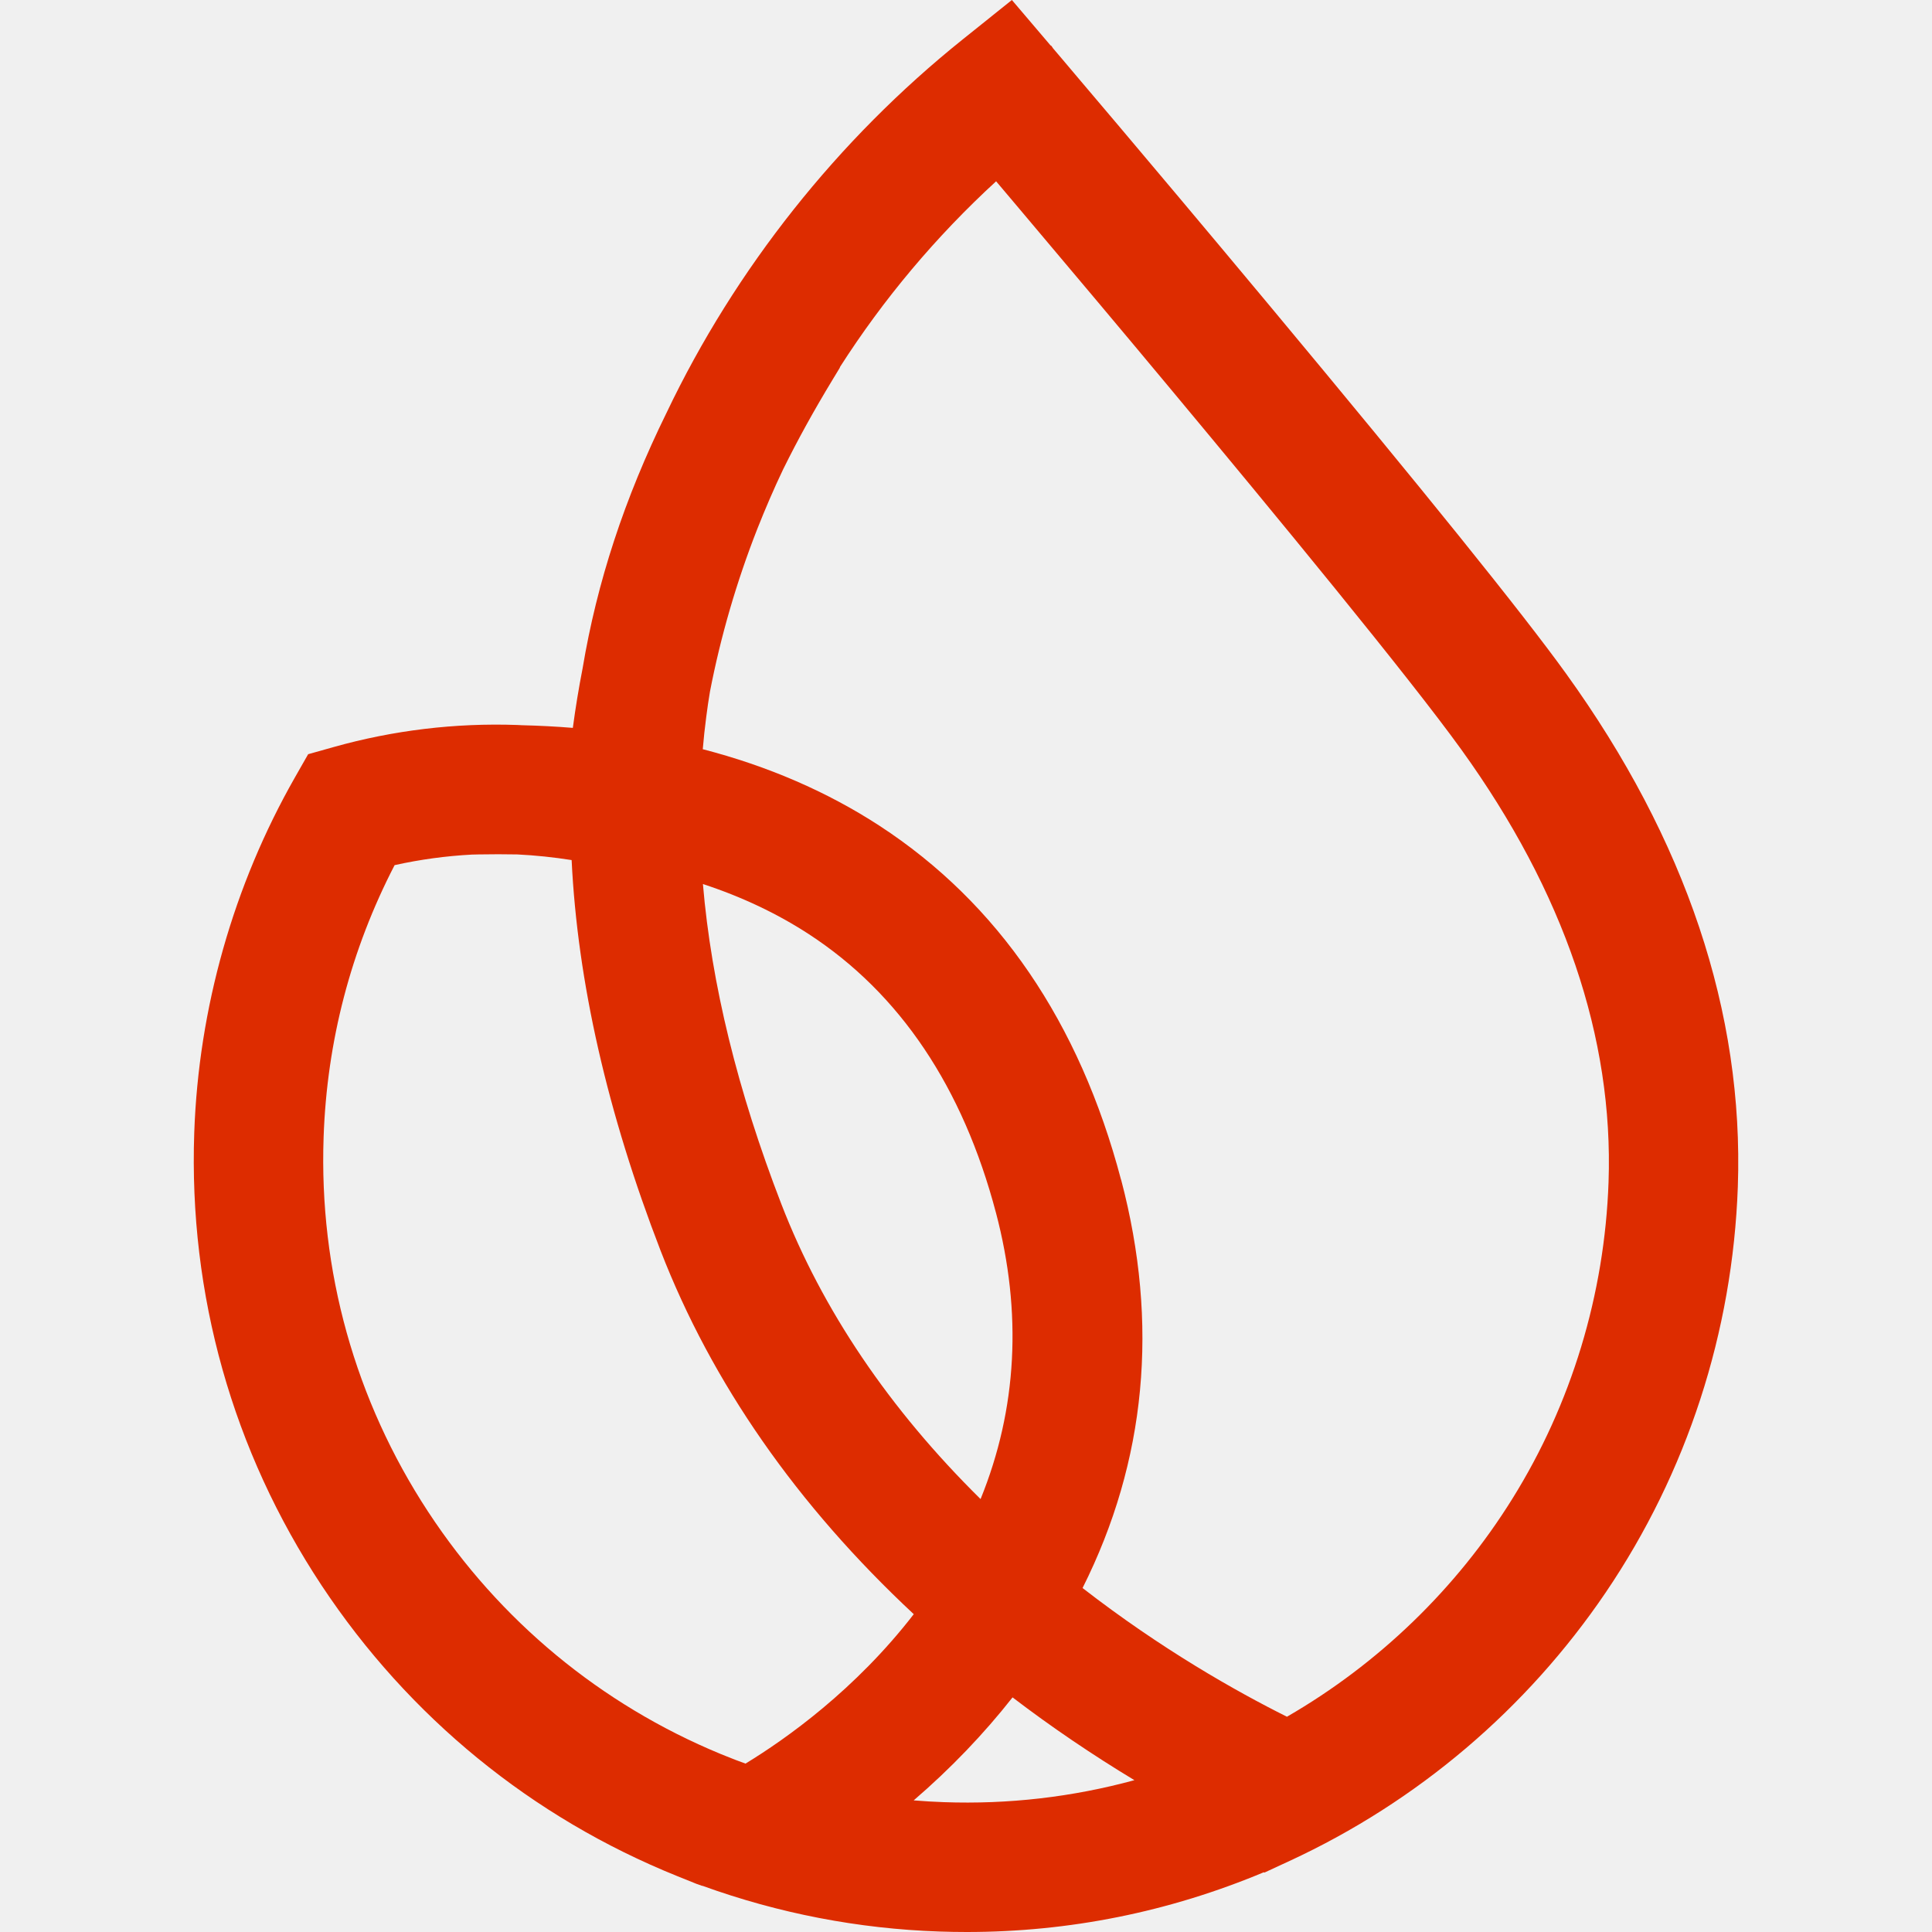
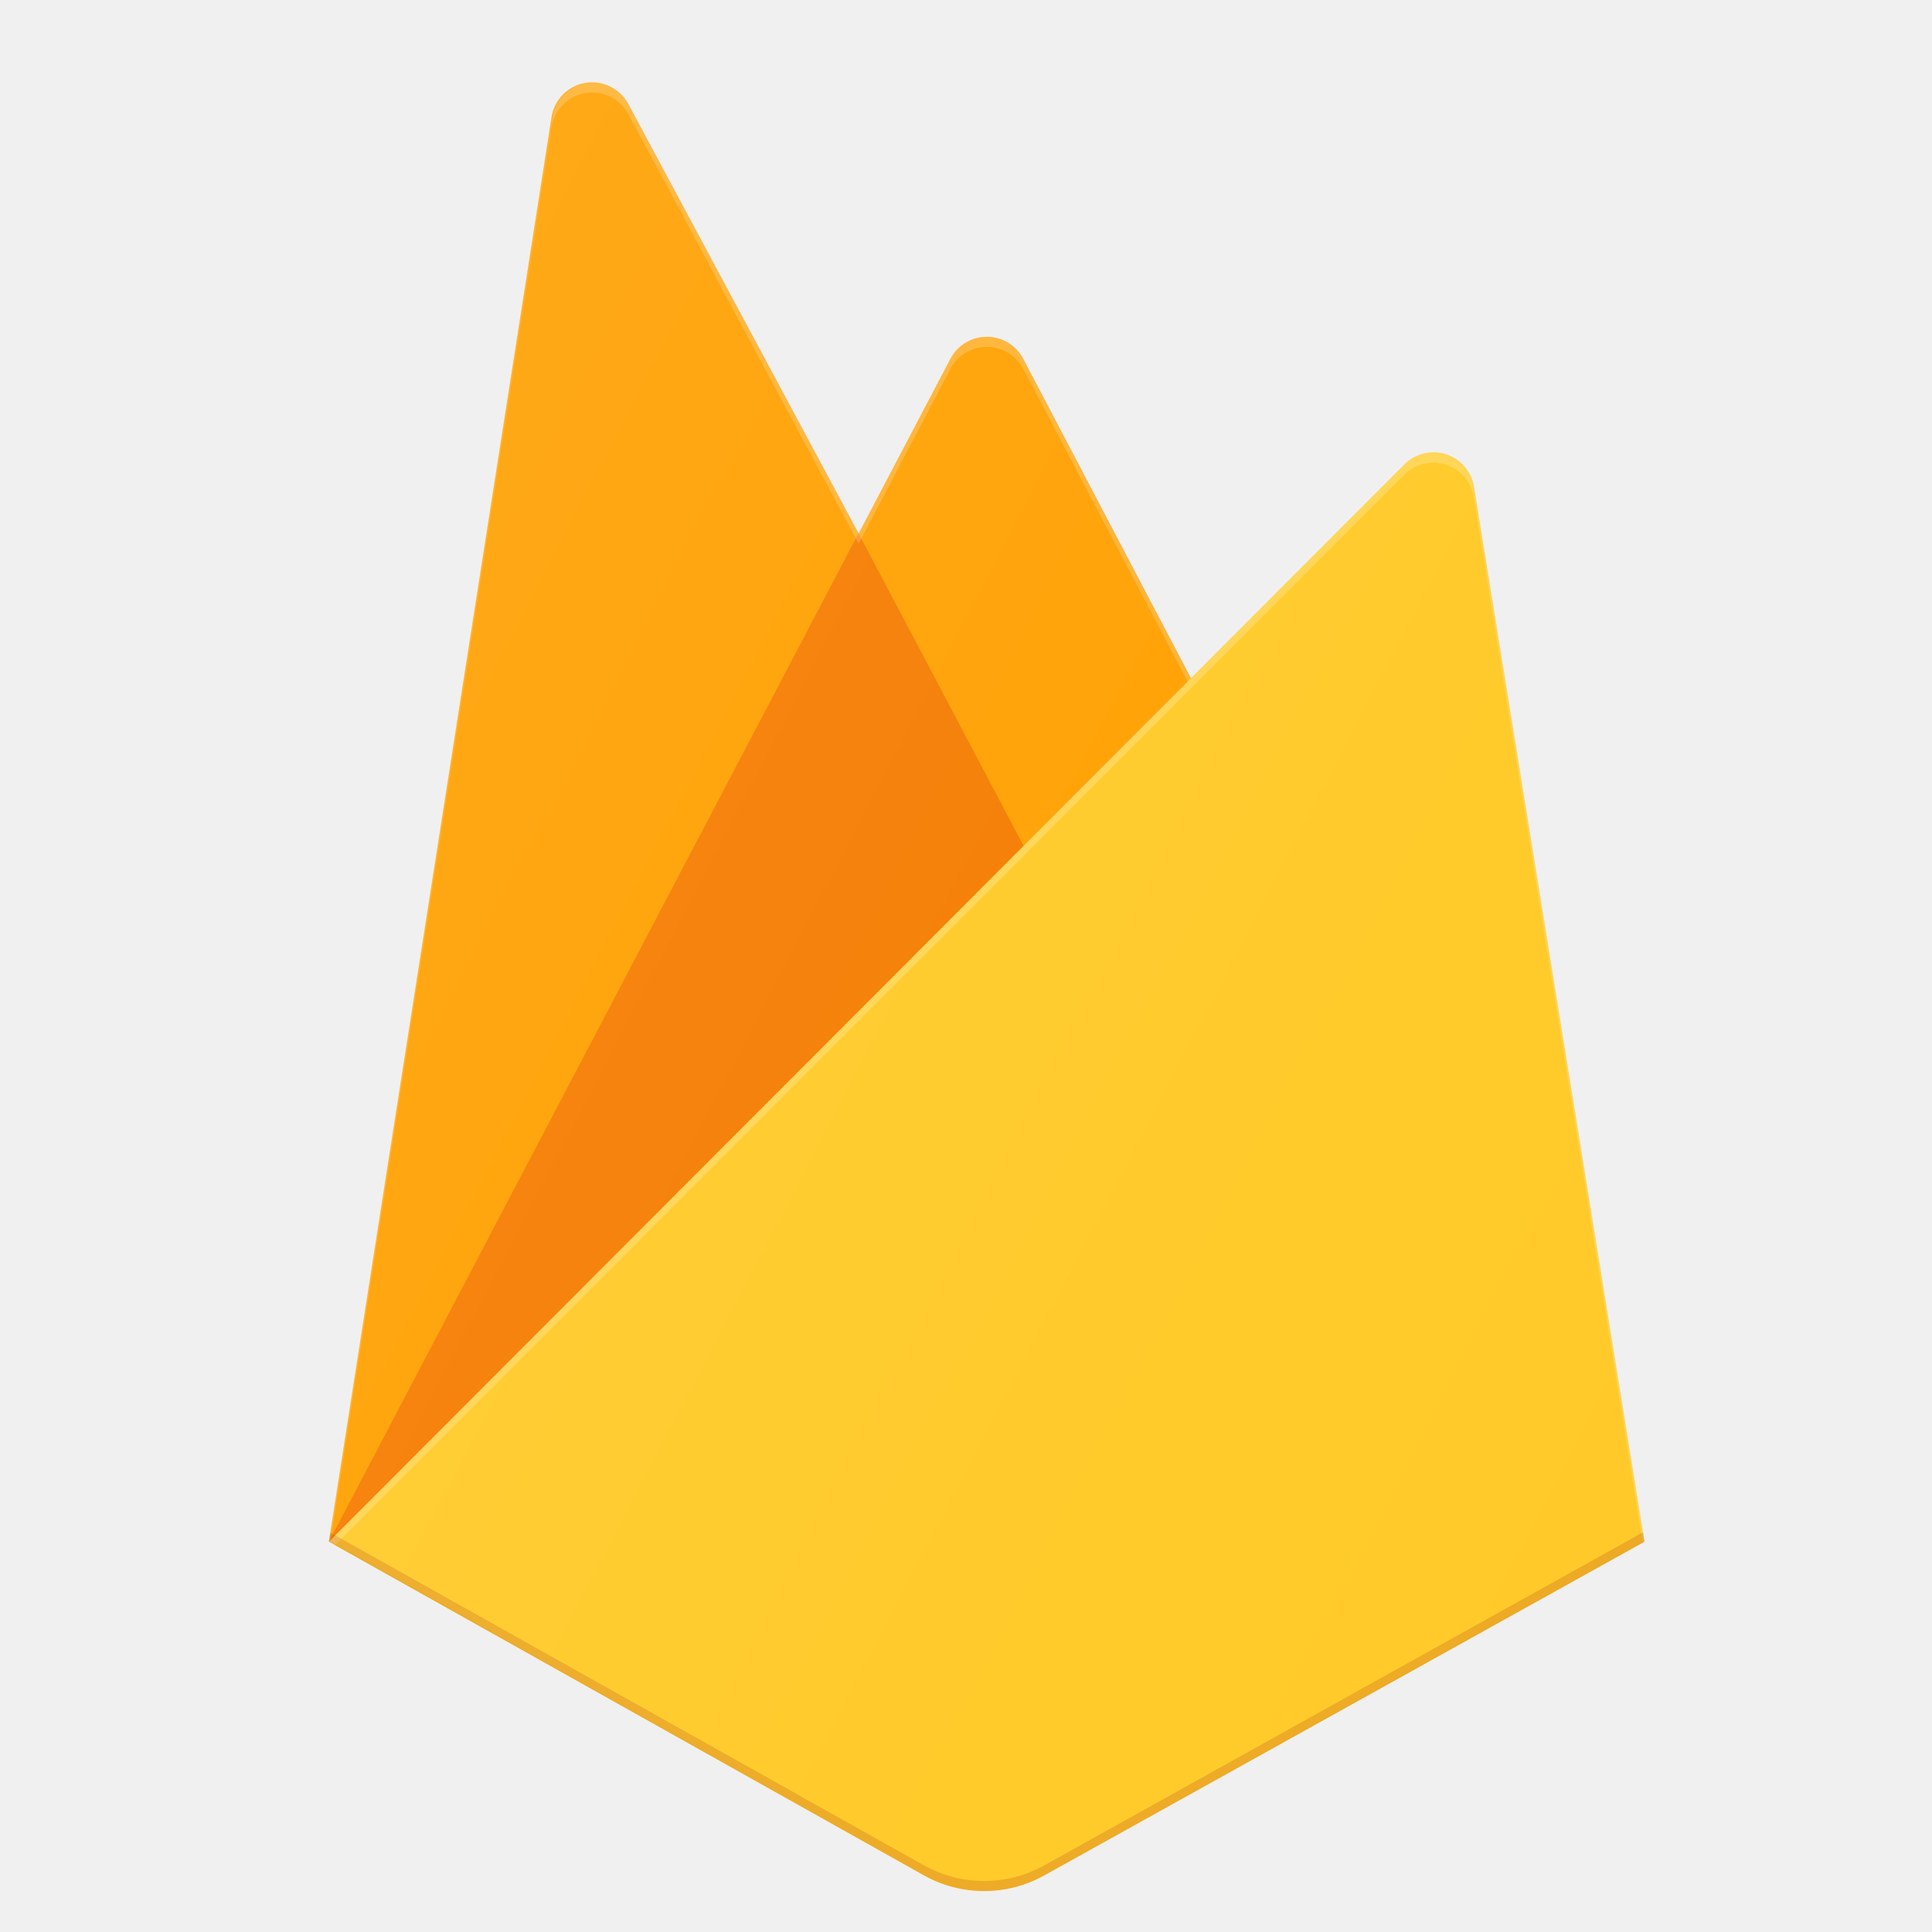
- <svg xmlns="http://www.w3.org/2000/svg" fill="#DD2C00" role="img" viewBox="0 0 24 24">
-   <path d="M19.455 8.369c-.538-.748-1.778-2.285-3.681-4.569-.826-.991-1.535-1.832-1.884-2.245a146 146 0 0 0-.488-.576l-.207-.245-.113-.133-.022-.032-.01-.005L12.57 0l-.609.488c-1.555 1.246-2.828 2.851-3.681 4.64-.523 1.064-.864 2.105-1.043 3.176-.047.241-.088.489-.121.738-.209-.017-.421-.028-.632-.033-.018-.001-.035-.002-.059-.003a7.46 7.46 0 0 0-2.28.274l-.317.089-.163.286c-.765 1.342-1.198 2.869-1.252 4.416-.07 2.01.477 3.954 1.583 5.625 1.082 1.633 2.61 2.882 4.42 3.611l.236.095.071.025.003-.001a9.59 9.59 0 0 0 2.941.568q.171.006.342.006c1.273 0 2.513-.249 3.69-.742l.008.004.313-.145a9.63 9.63 0 0 0 3.927-3.335c1.01-1.49 1.577-3.234 1.641-5.042.075-2.161-.643-4.304-2.133-6.371m-7.083 6.695c.328 1.244.264 2.44-.191 3.558-1.135-1.12-1.967-2.352-2.475-3.665-.543-1.404-.87-2.74-.974-3.975.48.157.922.366 1.315.622 1.132.737 1.914 1.902 2.325 3.461zm.207 6.022c.482.368.99.712 1.513 1.028-.771.21-1.565.302-2.369.273a8 8 0 0 1-.373-.022c.458-.394.869-.823 1.228-1.279zm1.347-6.431c-.516-1.957-1.527-3.437-3.002-4.398-.647-.421-1.385-.741-2.194-.95.011-.134.026-.268.043-.4.014-.113.03-.216.046-.313.133-.689.332-1.37.589-2.025.099-.25.206-.499.321-.74l.004-.008c.177-.358.376-.719.61-1.105l.092-.152-.003-.001c.544-.851 1.197-1.627 1.942-2.311l.288.341c.672.796 1.304 1.548 1.878 2.237 1.291 1.549 2.966 3.583 3.612 4.48 1.277 1.771 1.893 3.579 1.83 5.375-.049 1.395-.461 2.755-1.195 3.933-.694 1.116-1.661 2.05-2.8 2.708-.636-.318-1.559-.839-2.539-1.599.79-1.575.952-3.28.479-5.072zm-2.575 5.397c-.725.939-1.587 1.55-2.09 1.856-.081-.029-.163-.06-.243-.093l-.065-.026c-1.49-.616-2.747-1.656-3.635-3.01-.907-1.384-1.356-2.993-1.298-4.653.041-1.19.338-2.327.882-3.379.316-.07.638-.114.96-.131l.084-.002c.162-.003.324-.003.478 0 .227.011.454.035.677.07.073 1.513.445 3.145 1.105 4.852.637 1.644 1.694 3.162 3.144 4.515z" />
+ <svg xmlns="http://www.w3.org/2000/svg" xmlns:xlink="http://www.w3.org/1999/xlink" width="100%" height="100%" viewBox="0 0 140 140">
+   <defs>
+     <linearGradient id="a" x1="-3.49%" x2="100.83%" y1="17.02%" y2="92.9%">
+       <stop offset="0%" stop-color="#fff" stop-opacity=".1" />
+       <stop offset="14%" stop-color="#fff" stop-opacity=".08" />
+       <stop offset="61%" stop-color="#fff" stop-opacity=".02" />
+       <stop offset="100%" stop-color="#fff" stop-opacity="0" />
+     </linearGradient>
+     <path id="b" d="M106.687 35.274c-.186-1.098-.967-2-2.024-2.338s-2.215-.057-3.0.73L86.247 49.166l-12.12-23.145c-.513-.979-1.525-1.591-2.627-1.591s-2.114.613-2.627 1.591l-6.628 12.656L45.62 7.573c-.603-1.13-1.859-1.746-3.118-1.53s-2.239 1.216-2.433 2.483L24 111.701l42.973 24.165c2.699 1.511 5.985 1.511 8.684 0L119 111.701l-12.313-76.427z" />
+   </defs>
+   <path fill="#ffa000" d="M23.833 111.719L39.965 8.491c.197-1.266 1.182-2.264 2.445-2.479s2.522.403 3.126 1.533L62.22 38.662l6.65-12.662c.515-.979 1.53-1.592 2.637-1.592s2.122.613 2.637 1.592l45.023 85.718H23.833z" />
+   <path fill="#f57c00" d="M79.566 71.507L62.212 38.647l-38.379 73.072L79.566 71.507z" />
+   <path fill="#ffca28" d="M119.167 111.719l-12.356-76.46c-.187-1.098-.97-2-2.031-2.34s-2.223-.057-3.011.73l-77.935 78.069 43.123 24.183c2.708 1.512 6.006 1.512 8.714 0l43.496-24.183z" />
+   <path fill="#fff" fill-opacity=".2" d="M106.811 35.258c-.187-1.098-.97-2-2.031-2.34s-2.223-.057-3.011.73L86.3 49.156 74.136 26c-.515-.979-1.53-1.592-2.637-1.592s-2.122.613-2.637 1.592l-6.65 12.662L45.529 7.545c-.605-1.13-1.865-1.747-3.13-1.53S40.153 7.231 39.958 8.498L23.833 111.719h-.052l.052.06.424.208 77.488-77.578c.788-.791 1.952-1.076 3.016-.737s1.849 1.244 2.034 2.346l12.252 75.775.119-.074-12.356-76.46zm-82.836 76.319L39.965 9.228c.195-1.267 1.178-2.268 2.442-2.484s2.524.4 3.13 1.53L62.22 39.392l6.65-12.662c.515-.979 1.53-1.592 2.637-1.592s2.122.613 2.637 1.592l11.917 22.664-62.086 62.183z" />
+   <path fill="#a52714" opacity=".2" d="M75.671 135.172c-2.708 1.512-6.006 1.512-8.714 0L23.938 111.056l-.104.663 43.123 24.176c2.708 1.512 6.006 1.512 8.714 0l43.496-24.176-.112-.685-43.384 24.139z" />
+   <use fill="url(#a)" xlink:href="#b" />
</svg>
